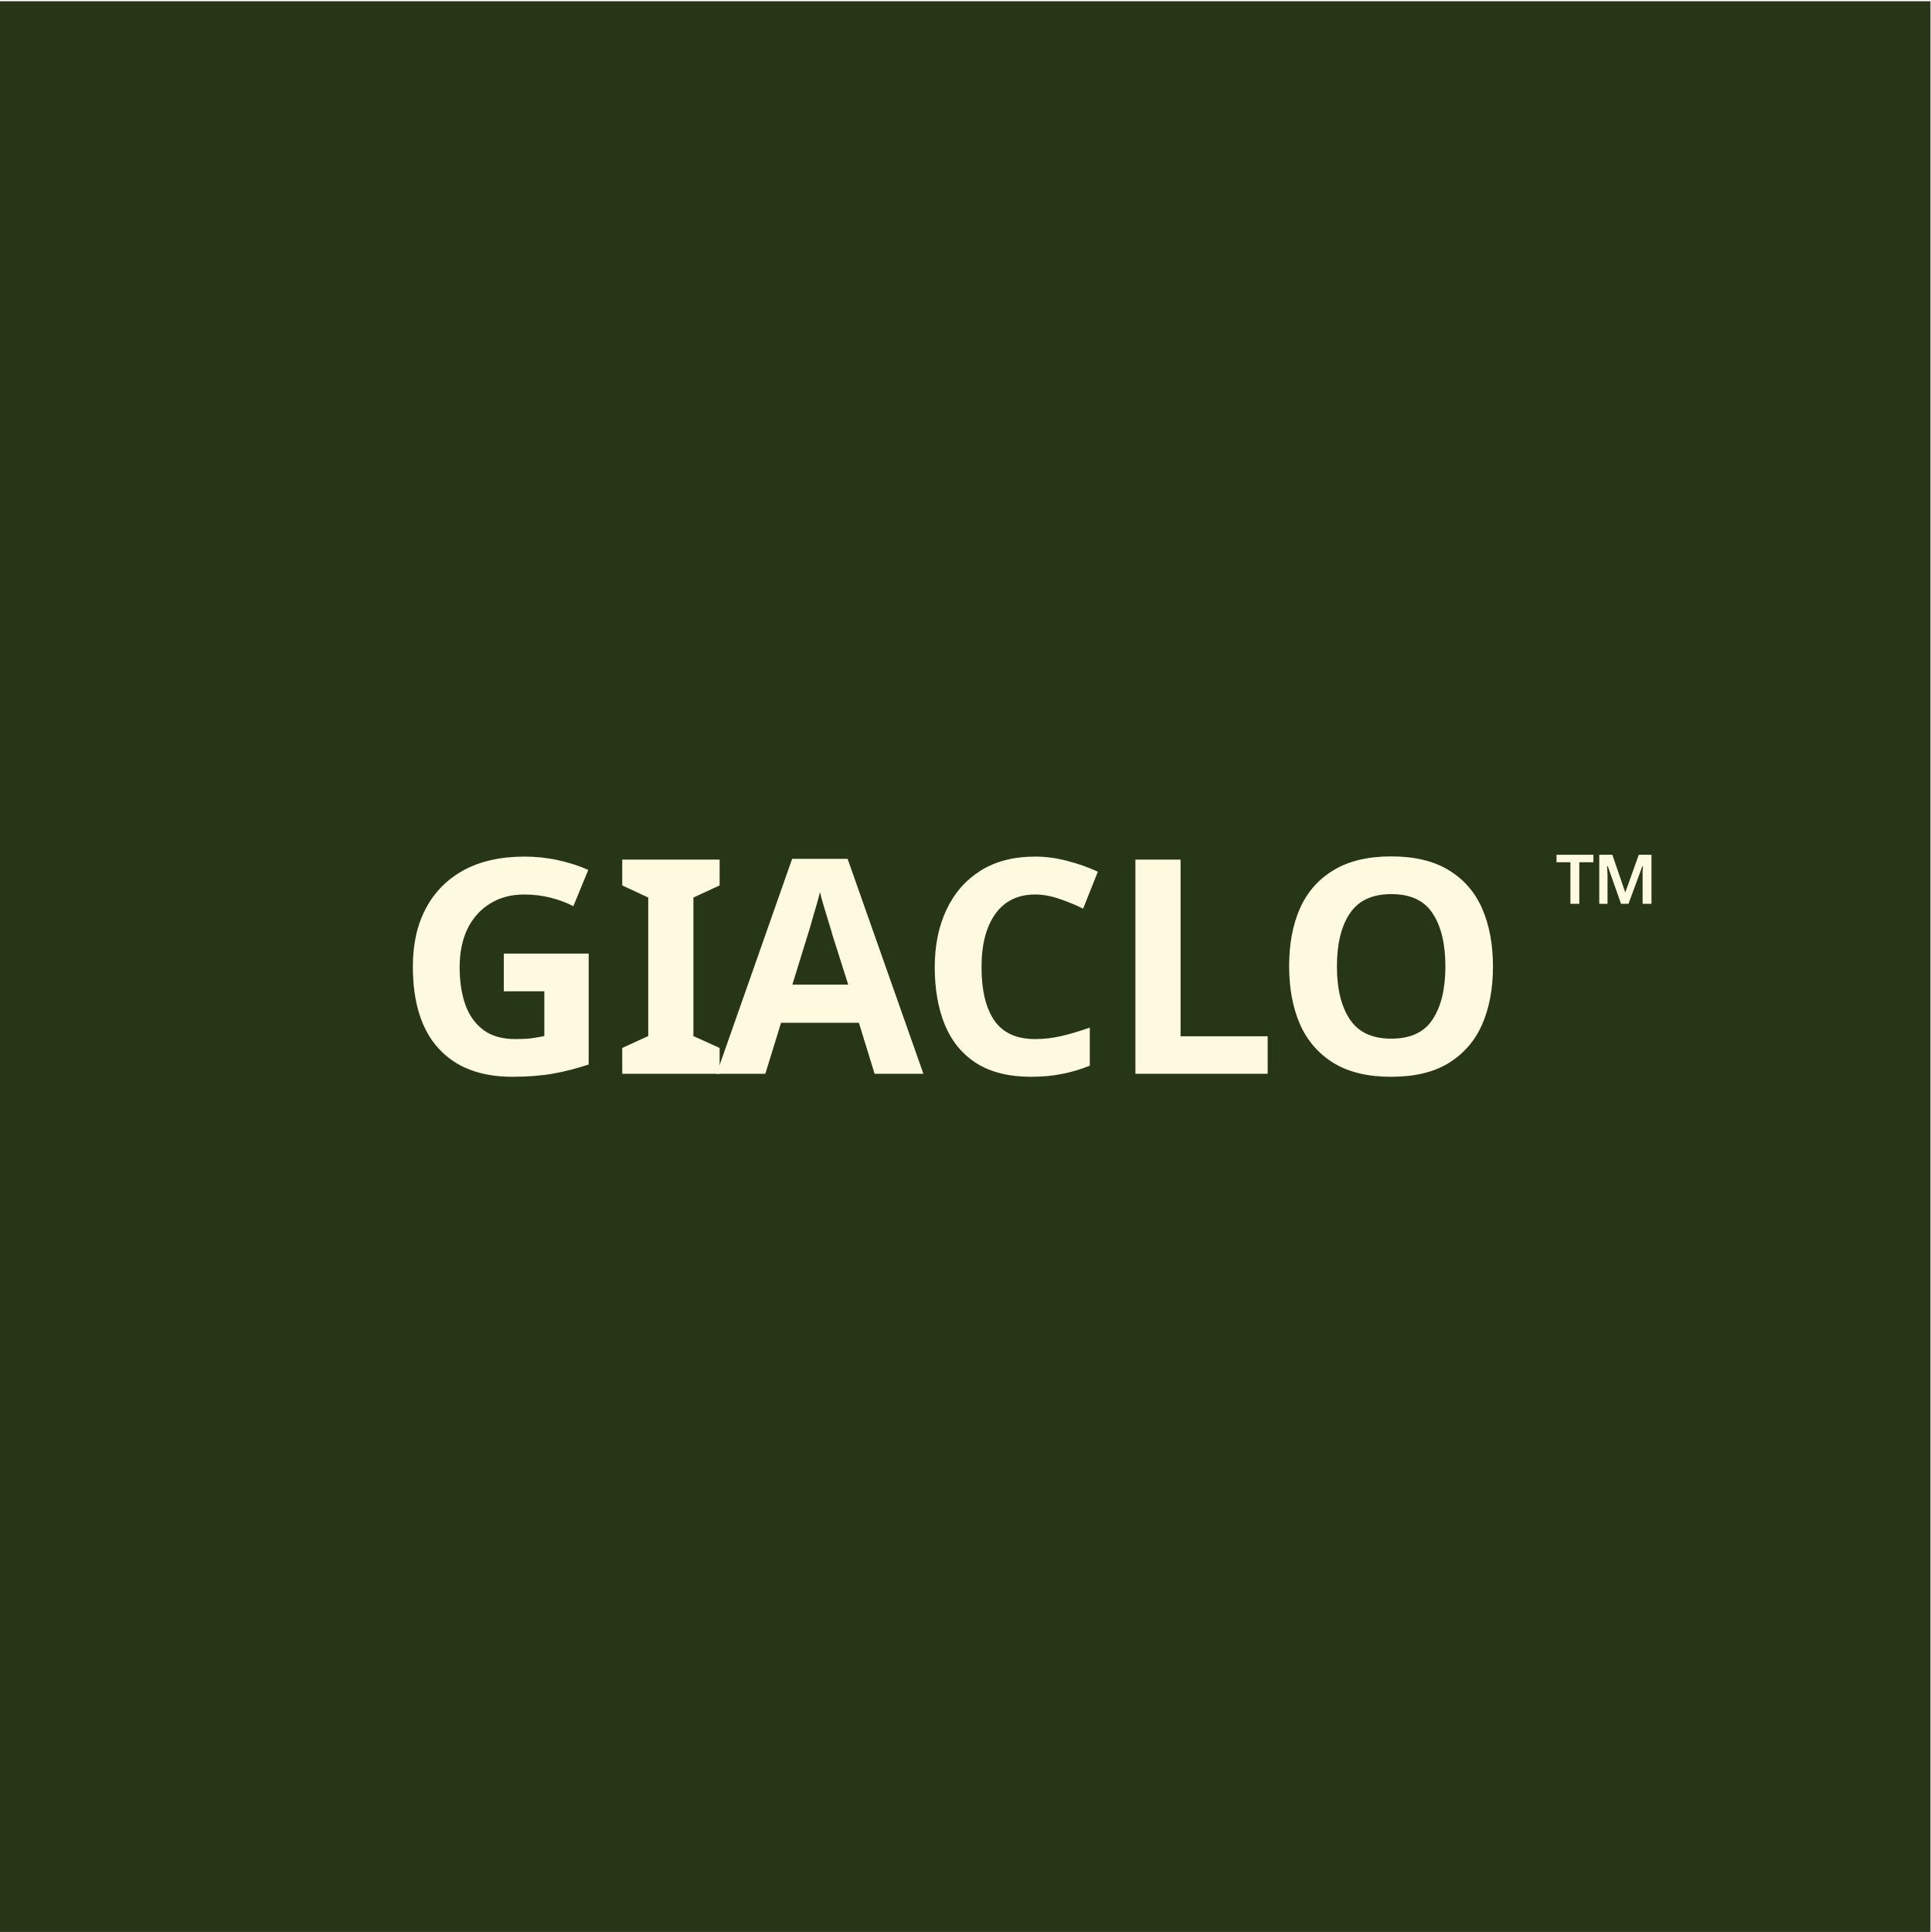
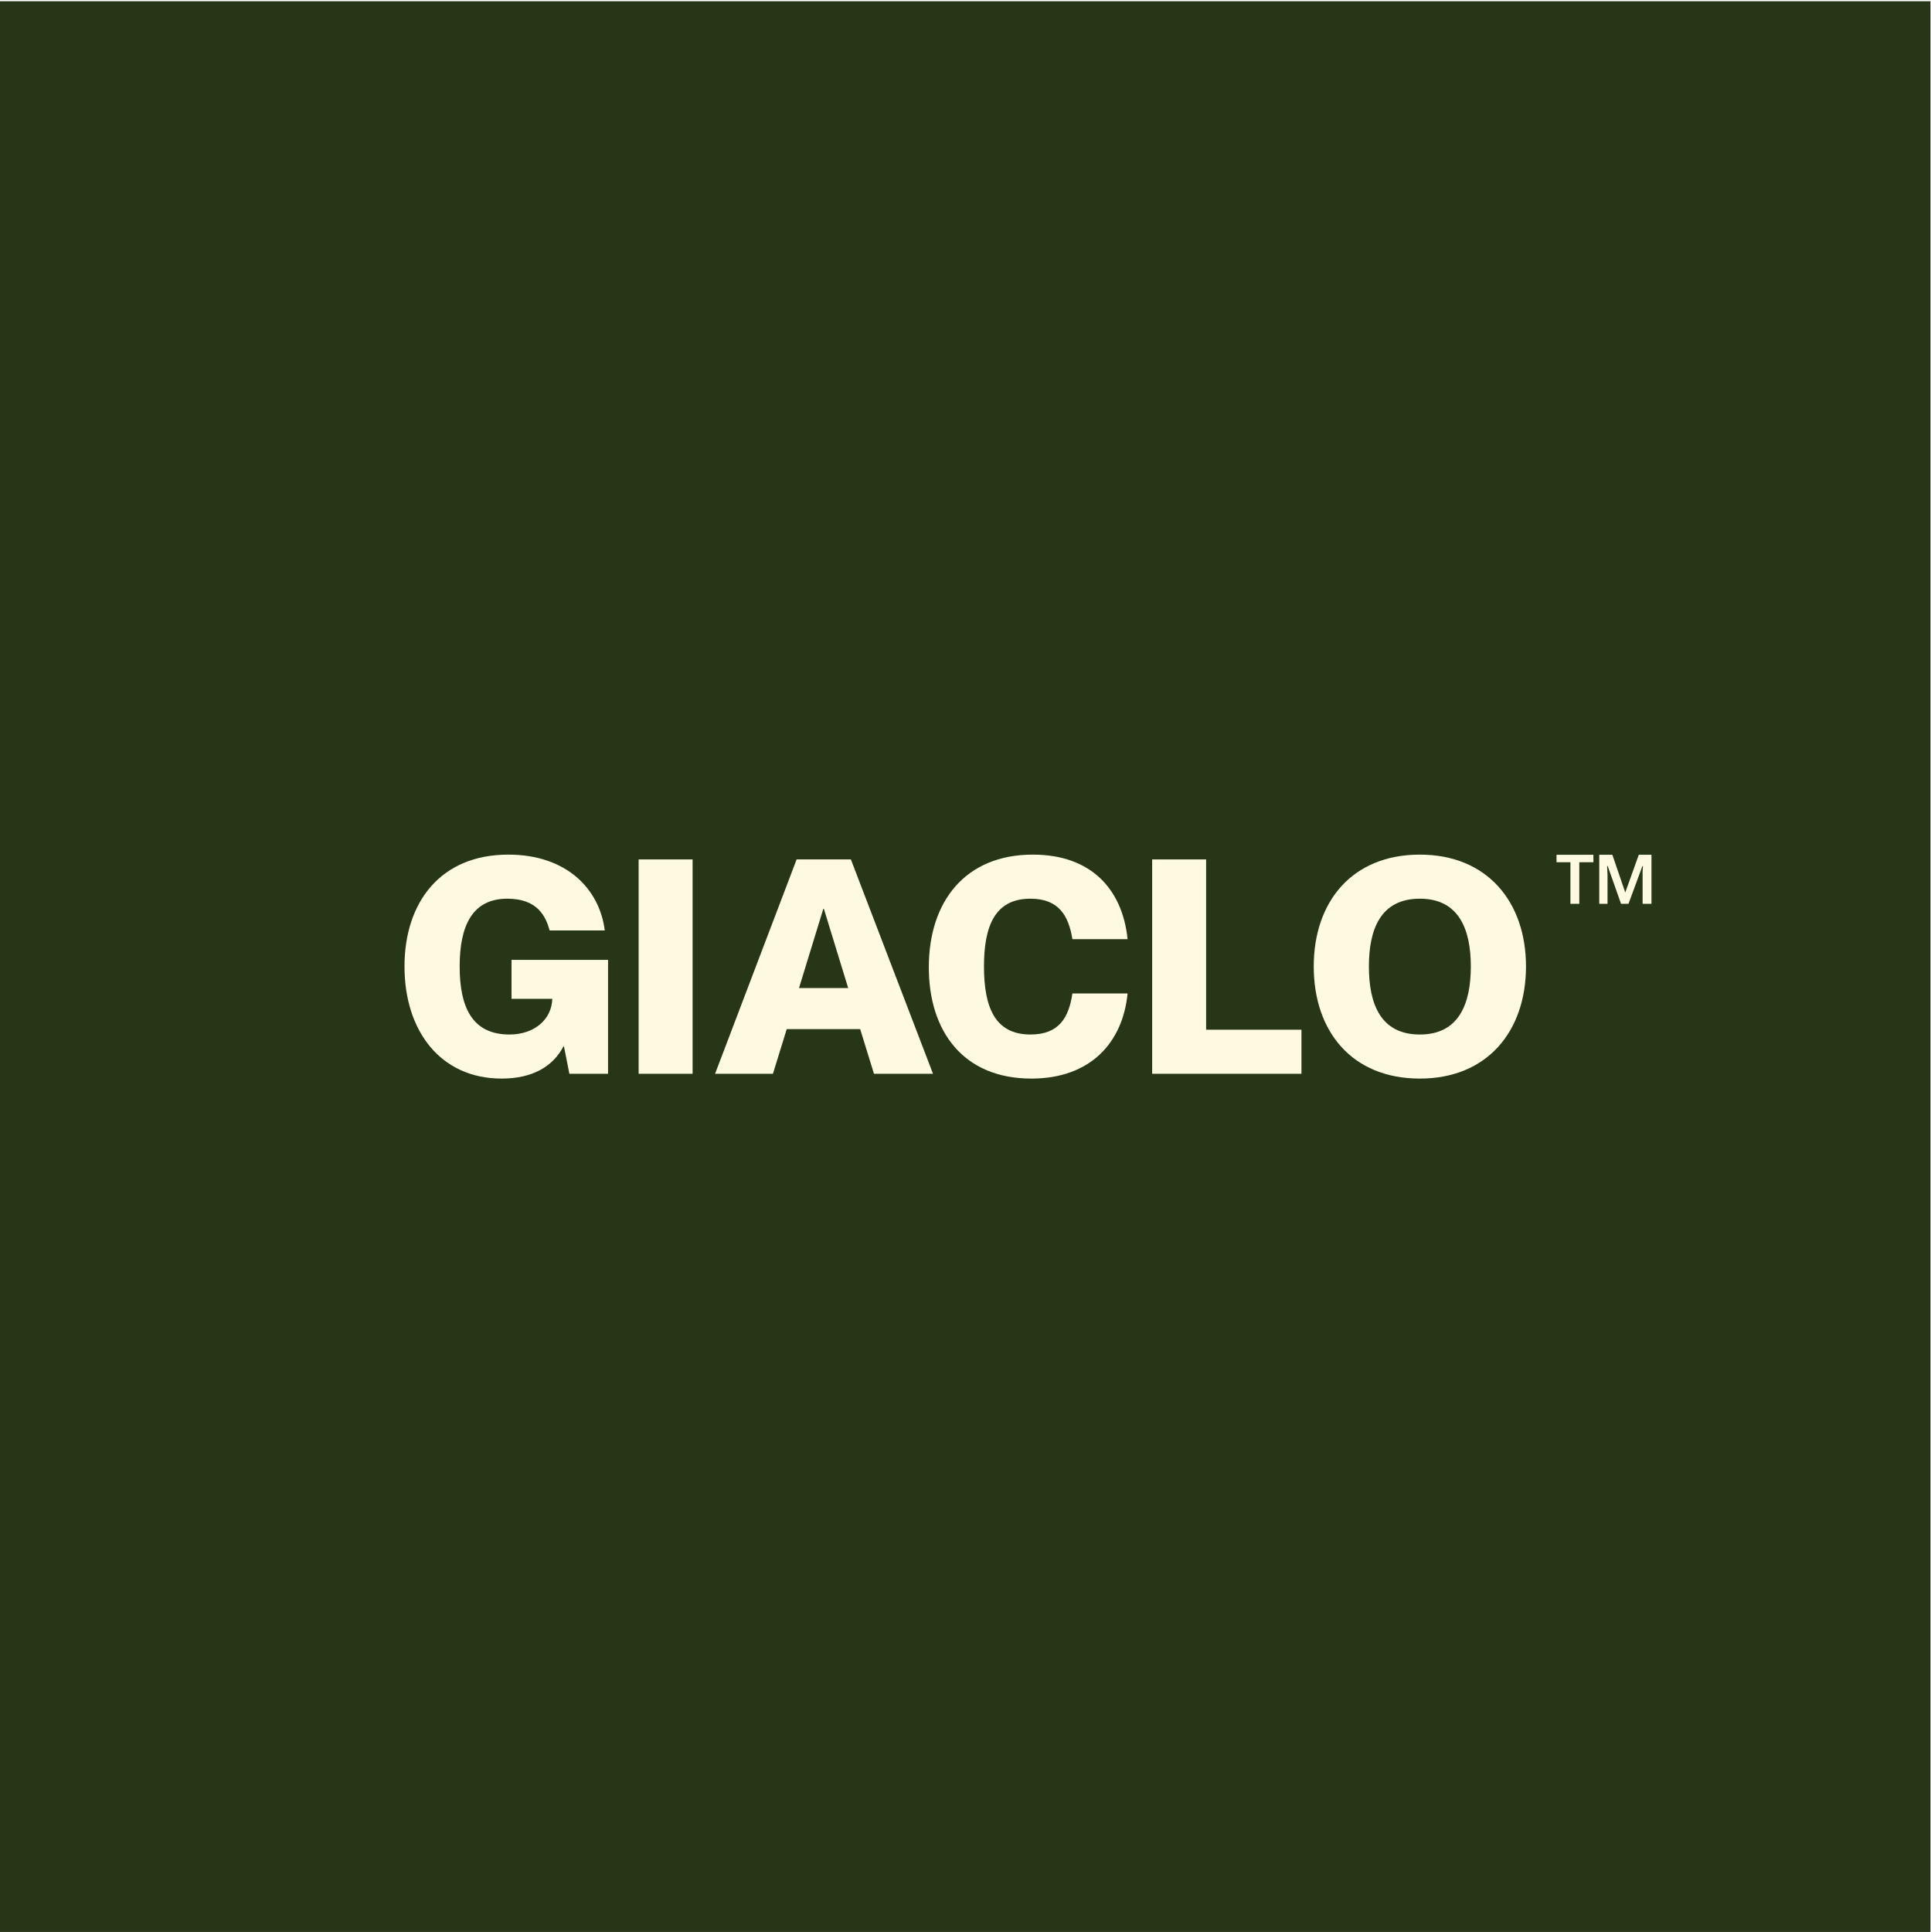
<svg xmlns="http://www.w3.org/2000/svg" width="100%" height="100%" viewBox="0 0 1500 1501" version="1.1" xml:space="preserve" style="fill-rule:evenodd;clip-rule:evenodd;stroke-linejoin:round;stroke-miterlimit:2;">
  <g transform="matrix(1,0,0,1,0,-6686)">
    <g id="logo" transform="matrix(0.117751,0,0,0.188278,-1505.89,6686.96)">
      <rect x="12788.7" y="0" width="12738.7" height="7966.96" style="fill:rgb(40,54,24);" />
      <g transform="matrix(85.1458,1.30428e-14,-2.08547e-14,53.2512,-43312.3,-13321.3)">
-         <g transform="matrix(23.2328,0,0,23.2328,777.842,333.271)">
-                 </g>
-         <text x="689.534px" y="333.271px" style="font-family:'PPNeueMontreal-Bold', 'PP Neue Montreal';font-weight:700;font-size:23.233px;fill:rgb(254,250,224);">GI<tspan x="714.416px 730.168px " y="333.271px 333.271px ">AC</tspan>LO</text>
+         <path d="M697.759,333.643C700.198,333.643 701.755,332.667 702.545,331.157L702.591,331.157L703.009,333.271L706.006,333.271L706.006,324.443L698.525,324.443L698.525,327.463L701.685,327.463C701.638,329.066 700.291,330.228 698.363,330.228C695.459,330.228 694.506,328.09 694.506,324.954C694.506,321.84 695.459,319.703 698.2,319.703C700.5,319.703 701.174,321.027 701.476,322.166L705.751,322.166C705.356,318.983 702.823,316.288 698.27,316.288C693.042,316.288 690.231,319.959 690.231,324.954C690.231,329.972 693.042,333.643 697.759,333.643Z" style="fill:rgb(254,250,224);fill-rule:nonzero;" />
+         <rect x="708.376" y="316.66" width="4.182" height="16.611" style="fill:rgb(254,250,224);fill-rule:nonzero;" />
+         <path d="M714.3,333.271L718.784,333.271L719.853,329.809L725.545,329.809L726.614,333.271L731.19,333.271L724.825,316.66L720.62,316.66L714.3,333.271ZM720.805,326.626L722.687,320.493L722.734,320.493L724.616,326.626L720.805,326.626Z" style="fill:rgb(254,250,224);fill-rule:nonzero;" />
+         <path d="M738.811,333.643C743.388,333.643 745.897,330.855 746.269,327.045L741.994,327.045C741.715,328.903 740.971,330.228 738.741,330.228C735.976,330.228 735.14,328.09 735.14,324.954C735.14,321.84 735.976,319.703 738.741,319.703C740.948,319.703 741.692,321.027 741.994,322.839L746.269,322.839C745.874,318.983 743.457,316.288 738.927,316.288C733.676,316.288 730.865,319.935 730.865,325.023C730.865,329.972 733.537,333.643 738.811,333.643Z" style="fill:rgb(254,250,224);fill-rule:nonzero;" />
+         <path d="M748.174,333.271L759.744,333.271L759.744,329.856L752.356,329.856L752.356,316.66L748.174,316.66L748.174,333.271Z" style="fill:rgb(254,250,224);fill-rule:nonzero;" />
+         <path d="M768.92,333.643C774.148,333.643 777.145,329.972 777.145,324.954C777.145,319.959 774.148,316.288 768.92,316.288C763.647,316.288 760.696,319.959 760.696,324.954C760.696,329.972 763.647,333.643 768.92,333.643ZM764.971,324.954C764.971,322.073 765.877,319.703 768.92,319.703C771.941,319.703 772.87,322.073 772.87,324.954C772.87,327.858 771.941,330.228 768.92,330.228C765.877,330.228 764.971,327.858 764.971,324.954Z" style="fill:rgb(254,250,224);fill-rule:nonzero;" />
      </g>
      <g transform="matrix(85.1458,1.30428e-14,-2.08547e-14,53.2512,-39104.3,-13815.5)">
        <g transform="matrix(10.772,0,0,10.772,737.474,333.271)">
                </g>
        <text x="729.902px" y="333.271px" style="font-family:'PPNeueMontreal-Bold', 'PP Neue Montreal';font-weight:700;font-size:10.772px;fill:rgb(254,250,224);">™</text>
      </g>
    </g>
  </g>
</svg>
